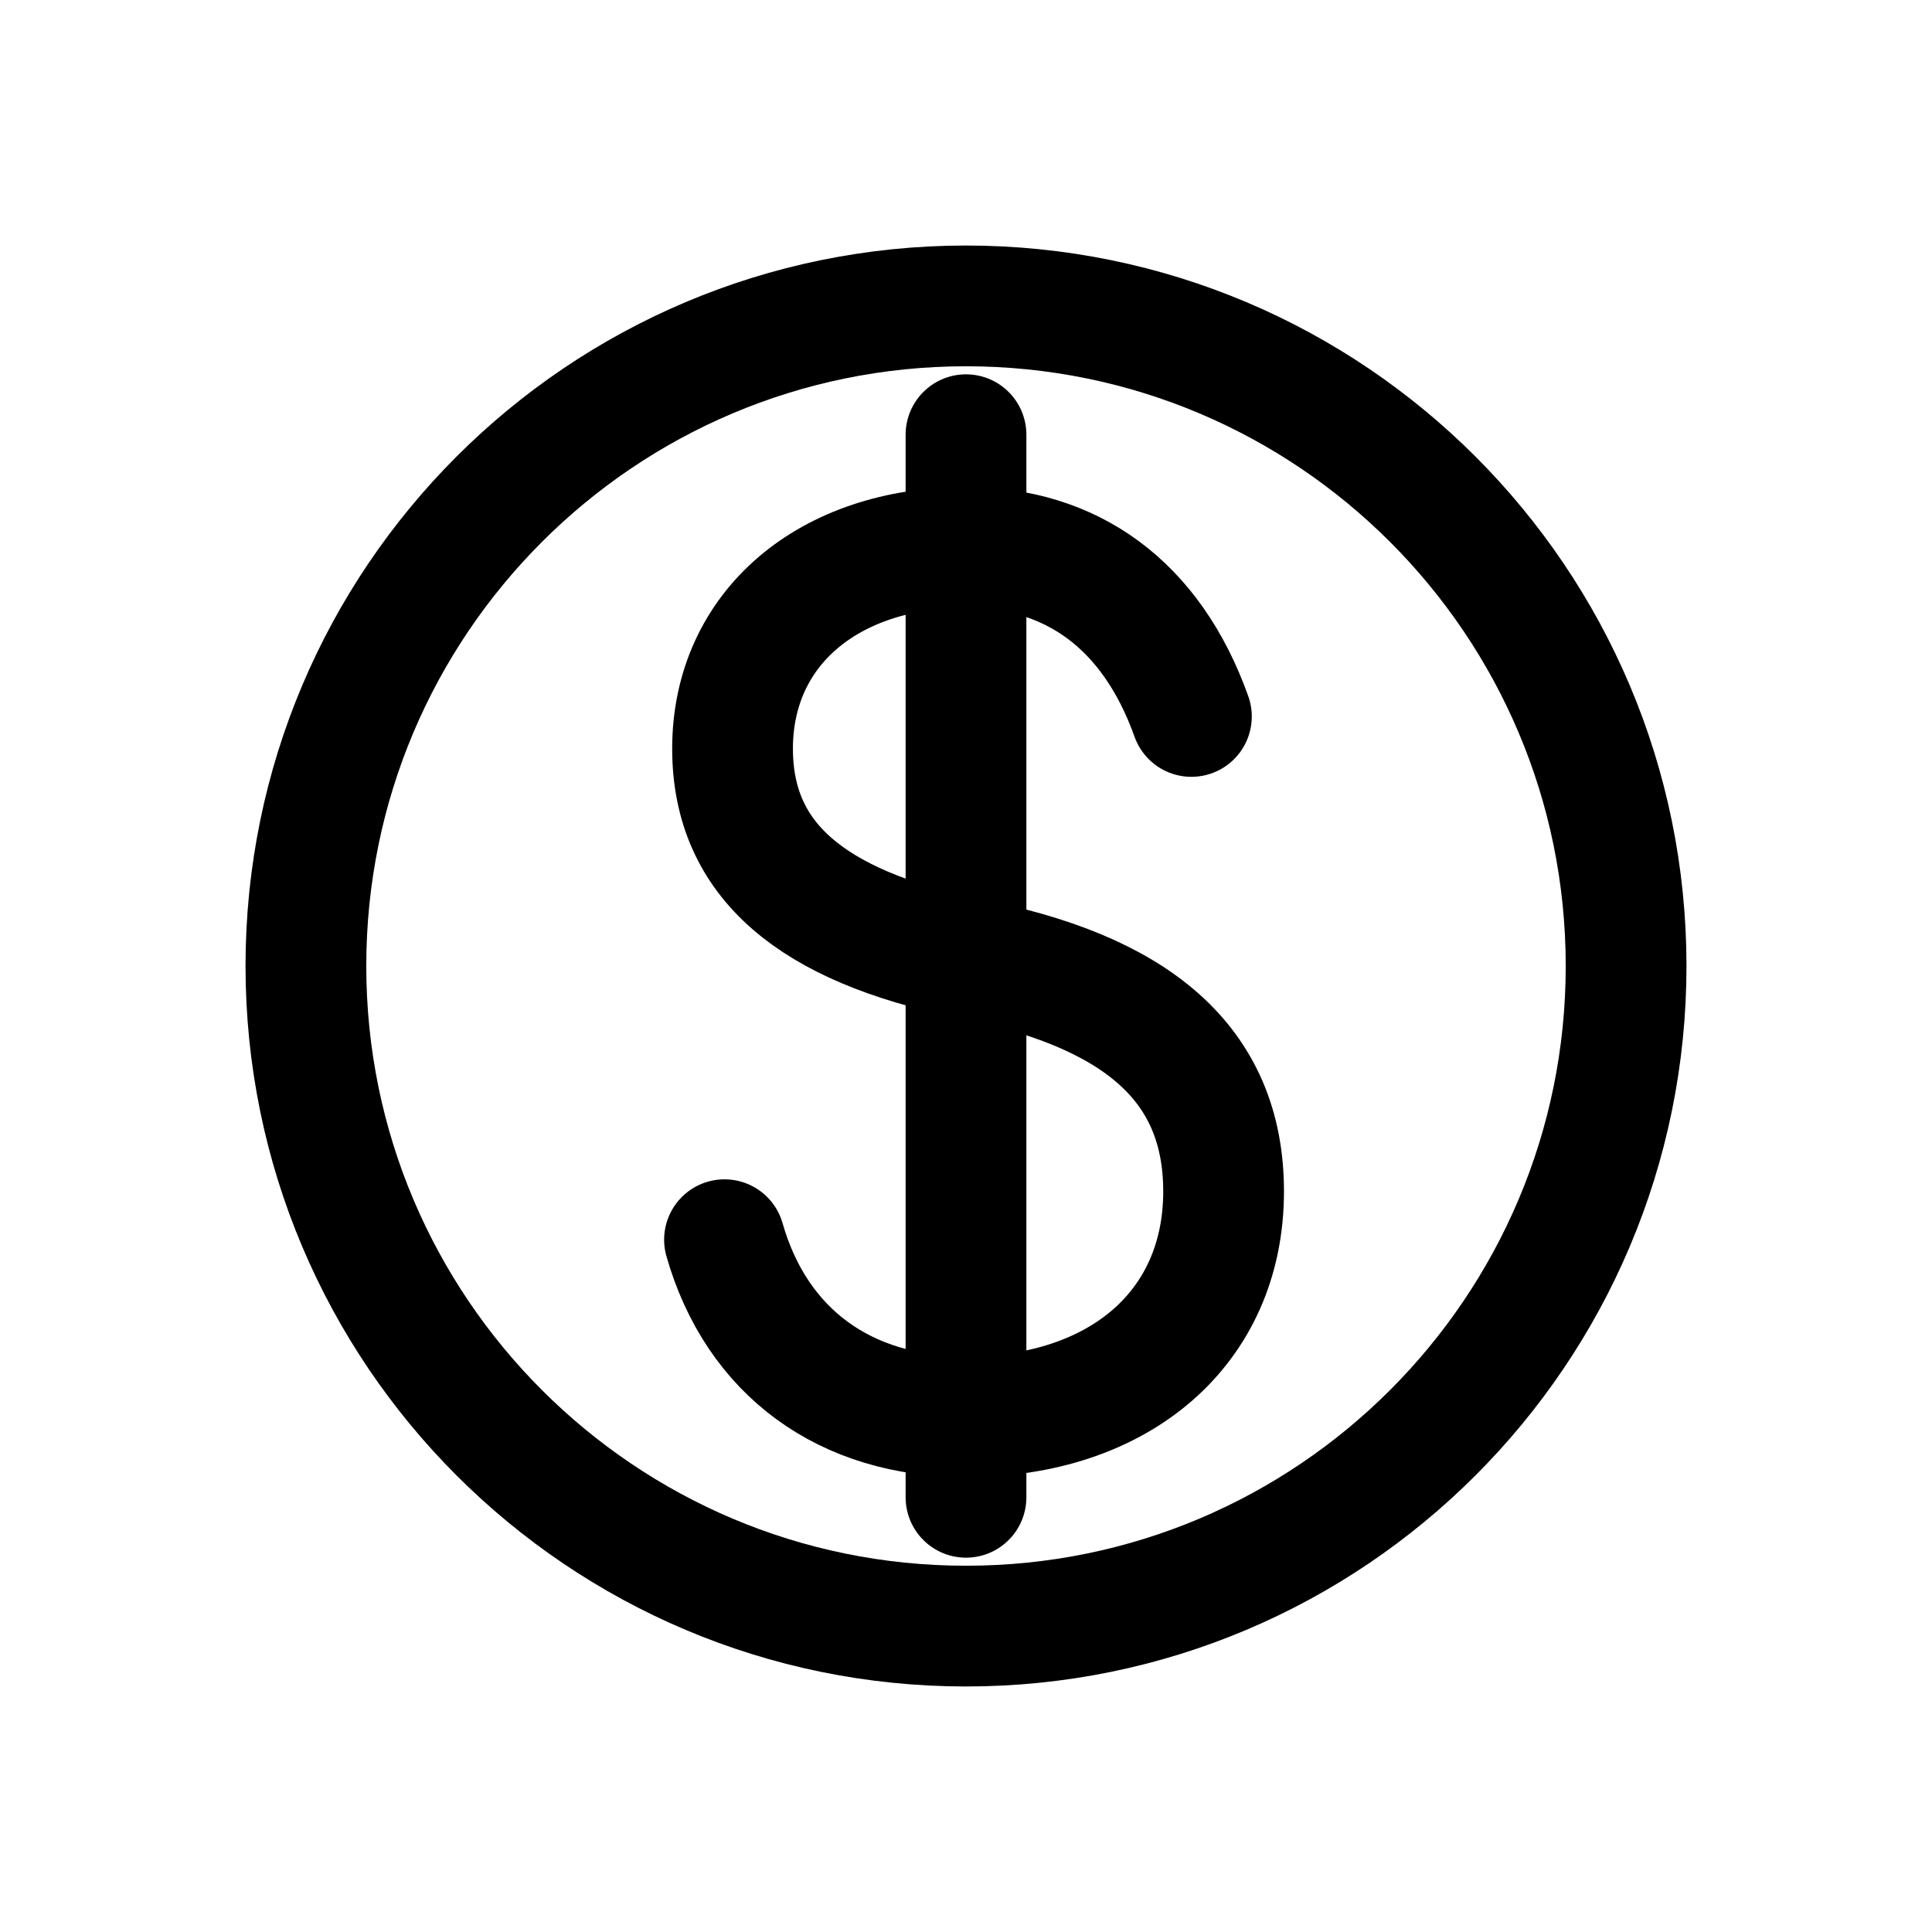
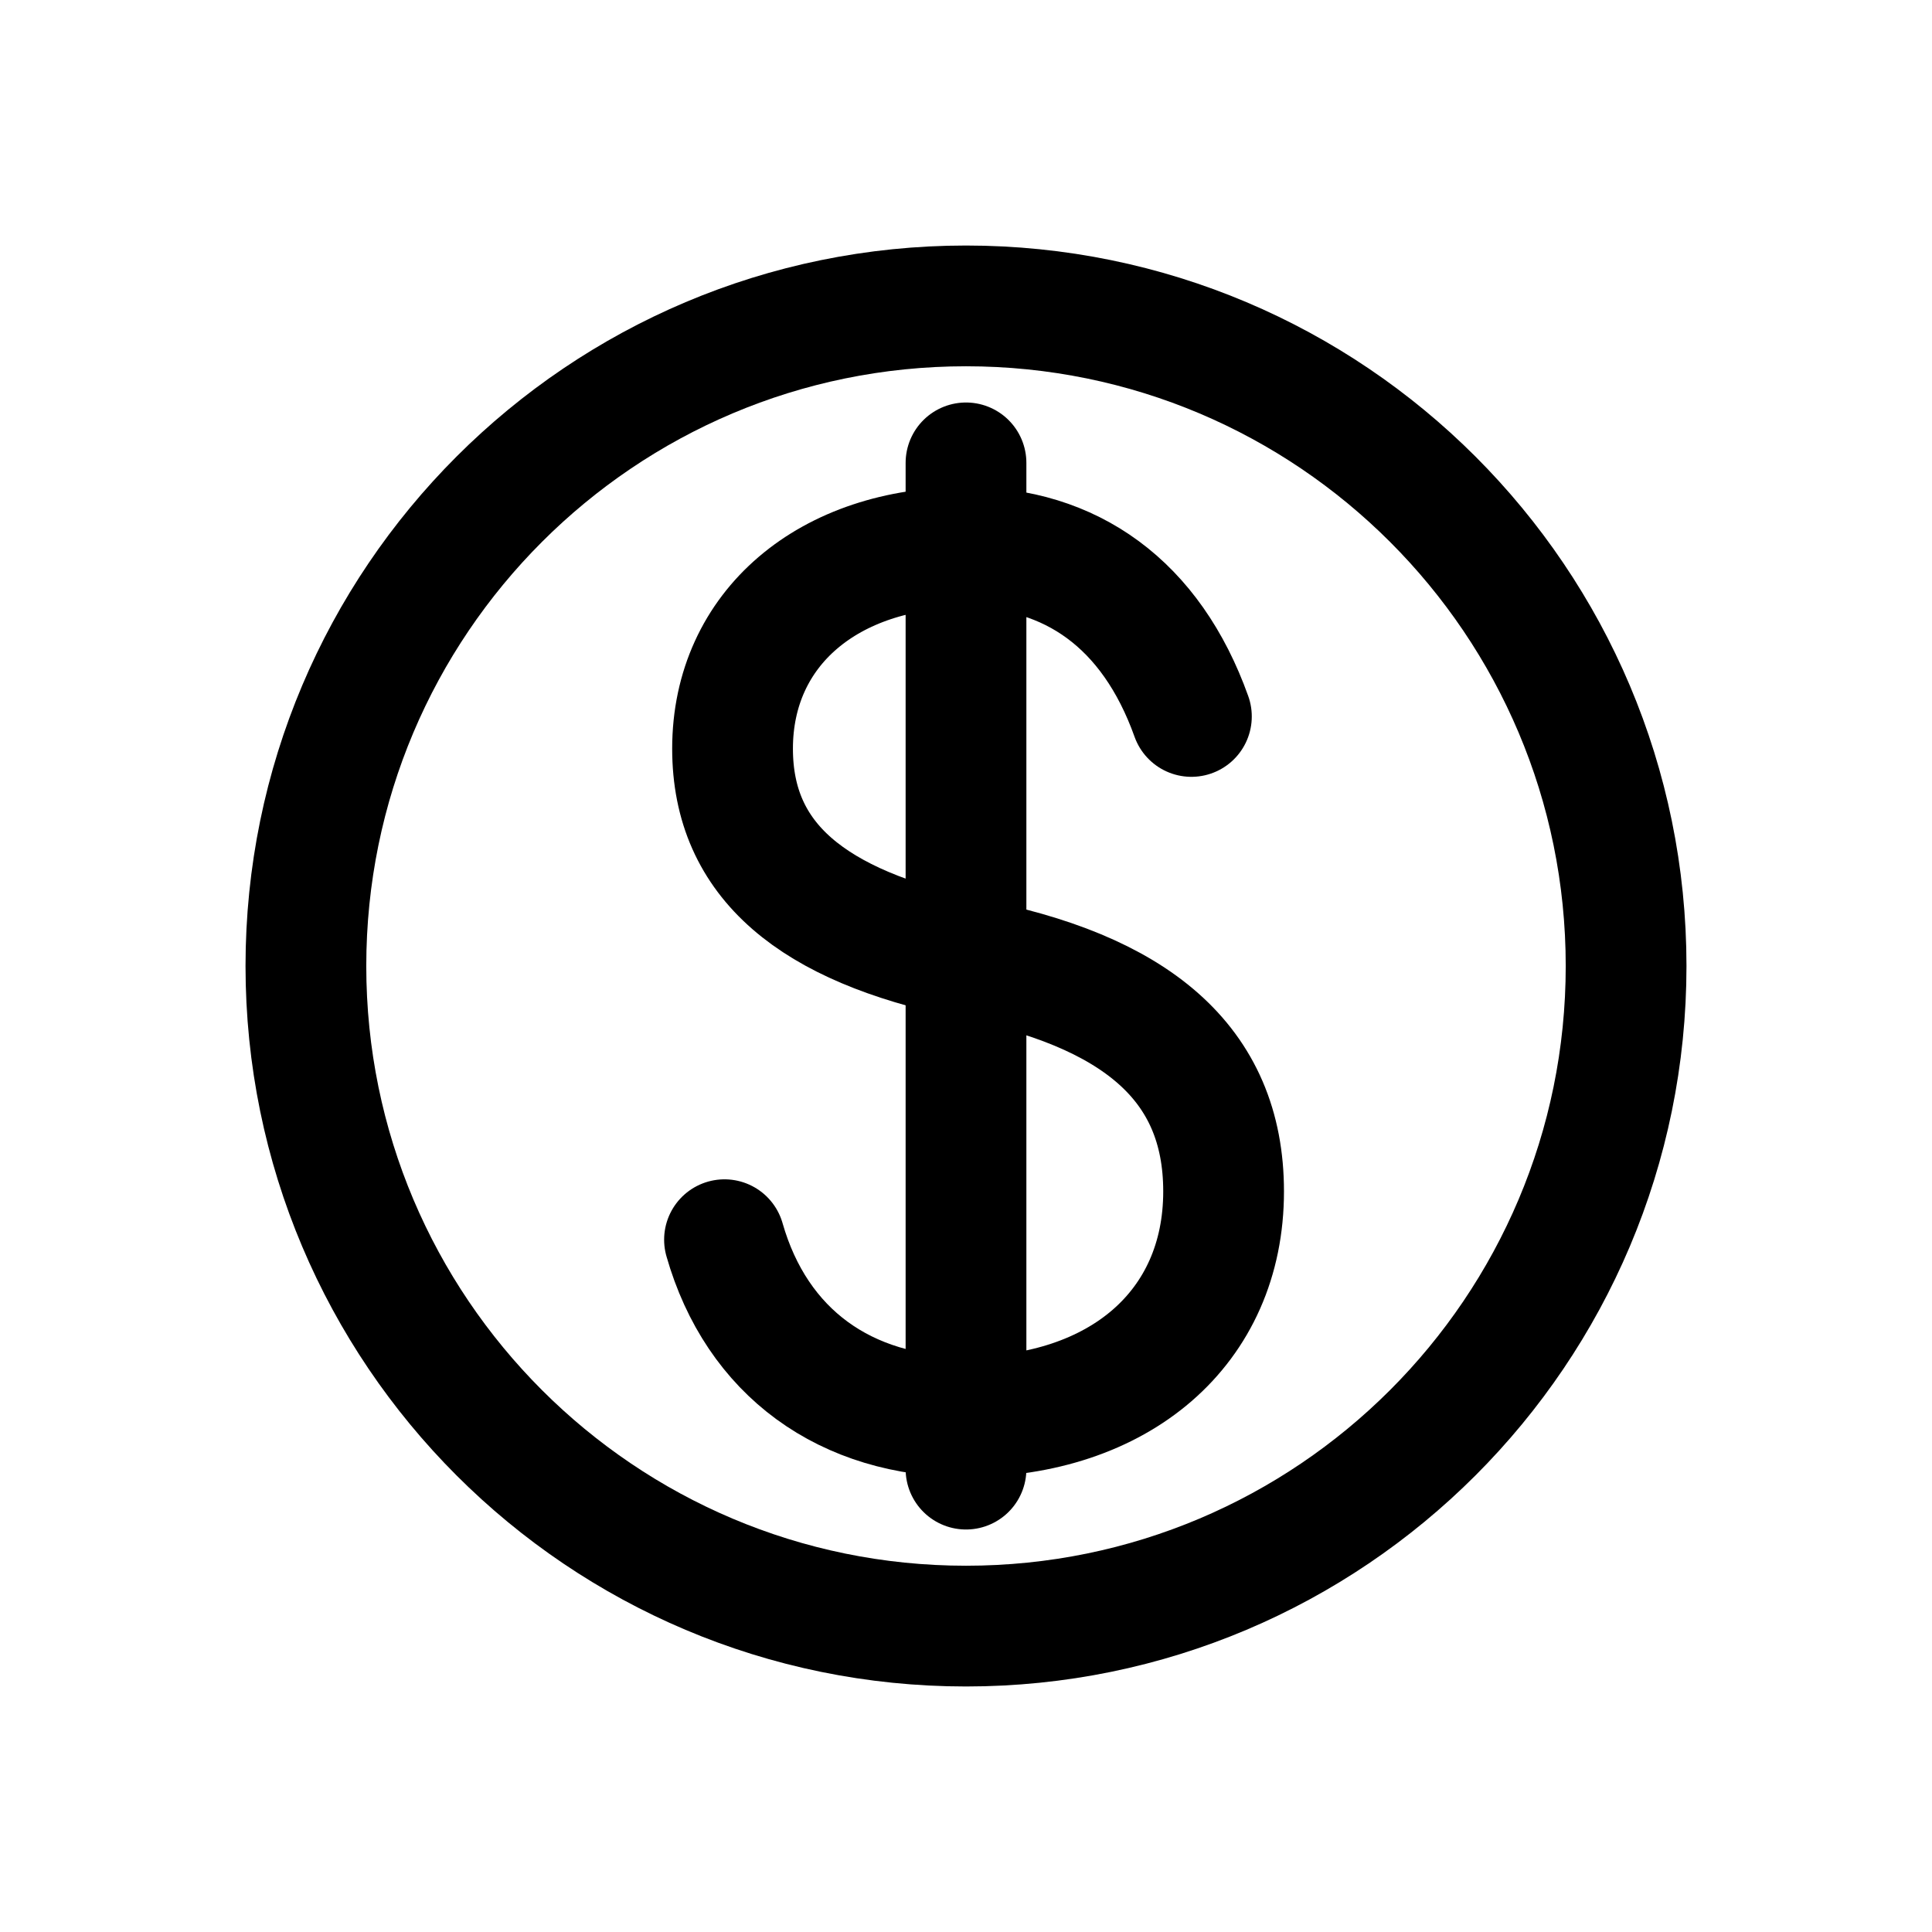
<svg xmlns="http://www.w3.org/2000/svg" viewBox="0 0 24 24" fill="none" stroke="currentColor" stroke-width="1.5" stroke-linecap="round" stroke-linejoin="round">
  <path pathLength="1" d="M3.8 12a8.2 8.2 0 1 0 16.4 0 8.2 8.2 0 1 0-16.4 0z" />
-   <path pathLength="1" d="M12 5.4v13.2" />
+   <path pathLength="1" d="M12 5.75v12.5" />
  <path pathLength="1" d="M14.8 8.9c-.5-1.4-1.5-2.1-2.8-2.1-1.7 0-2.9 1-2.9 2.5 0 1.4 1 2.2 2.9 2.6 2.1.4 3.2 1.3 3.2 2.9 0 1.7-1.3 2.8-3.2 2.8-1.5 0-2.6-.8-3-2.2" />
</svg>
